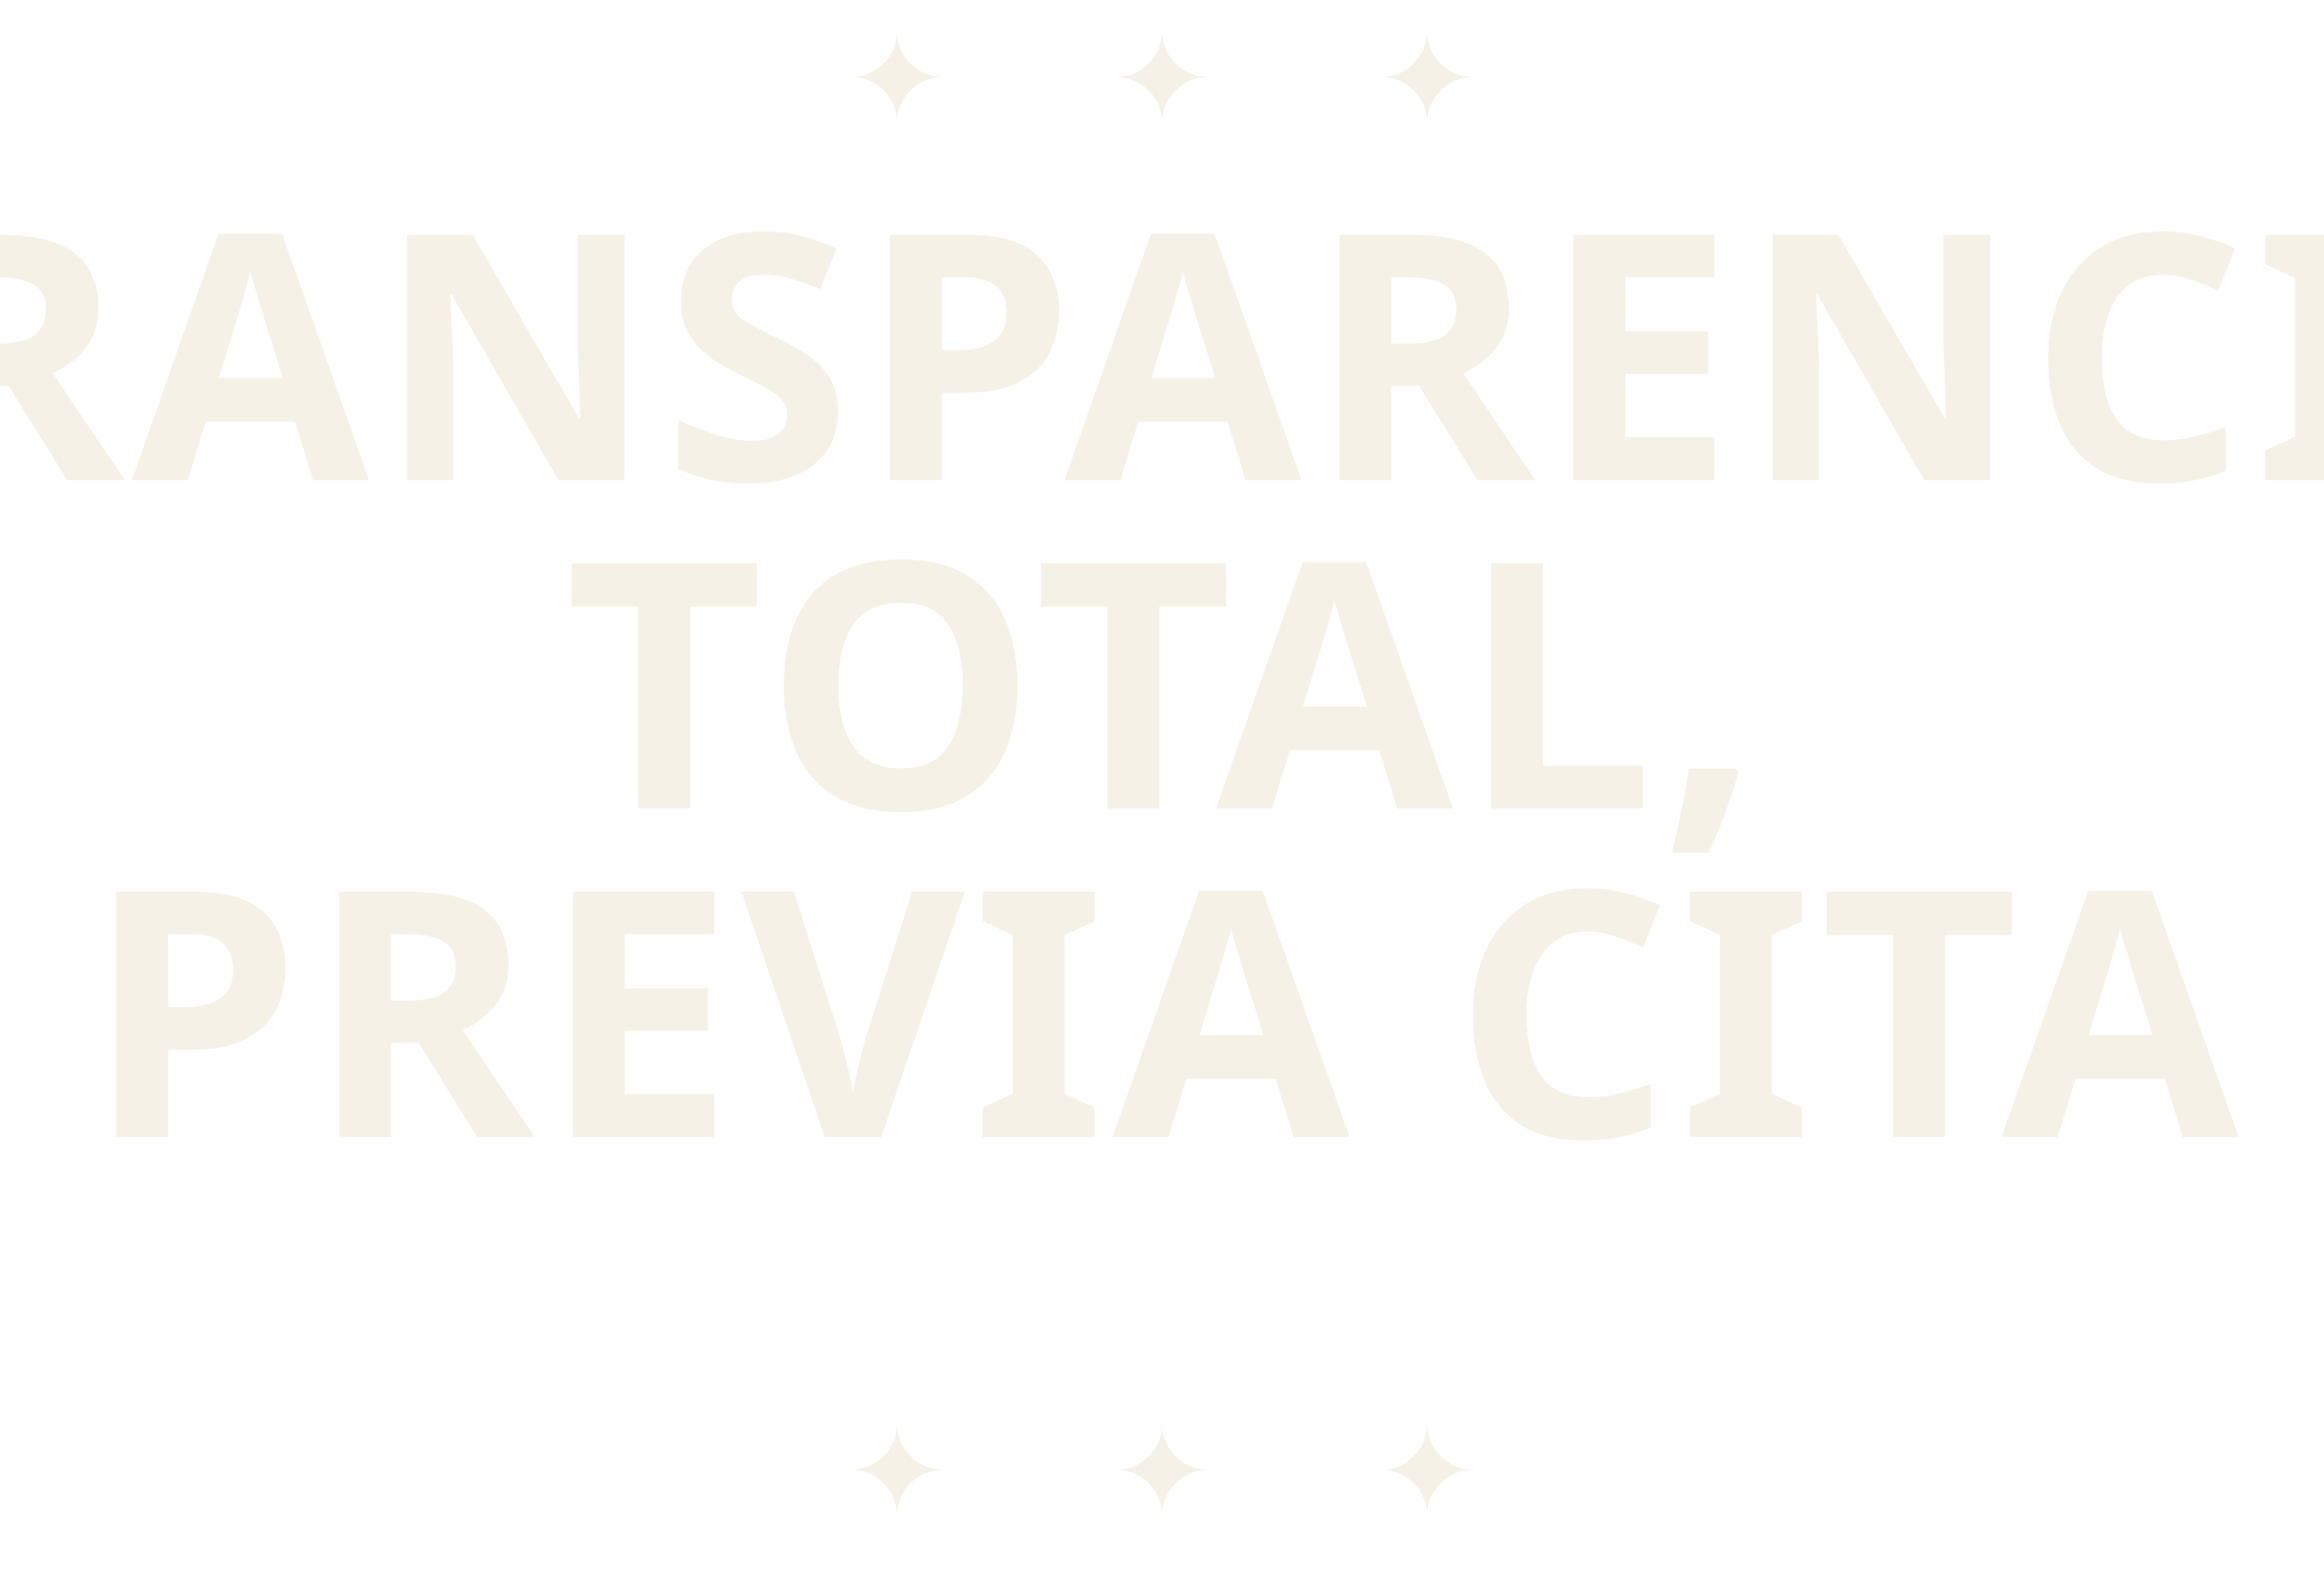
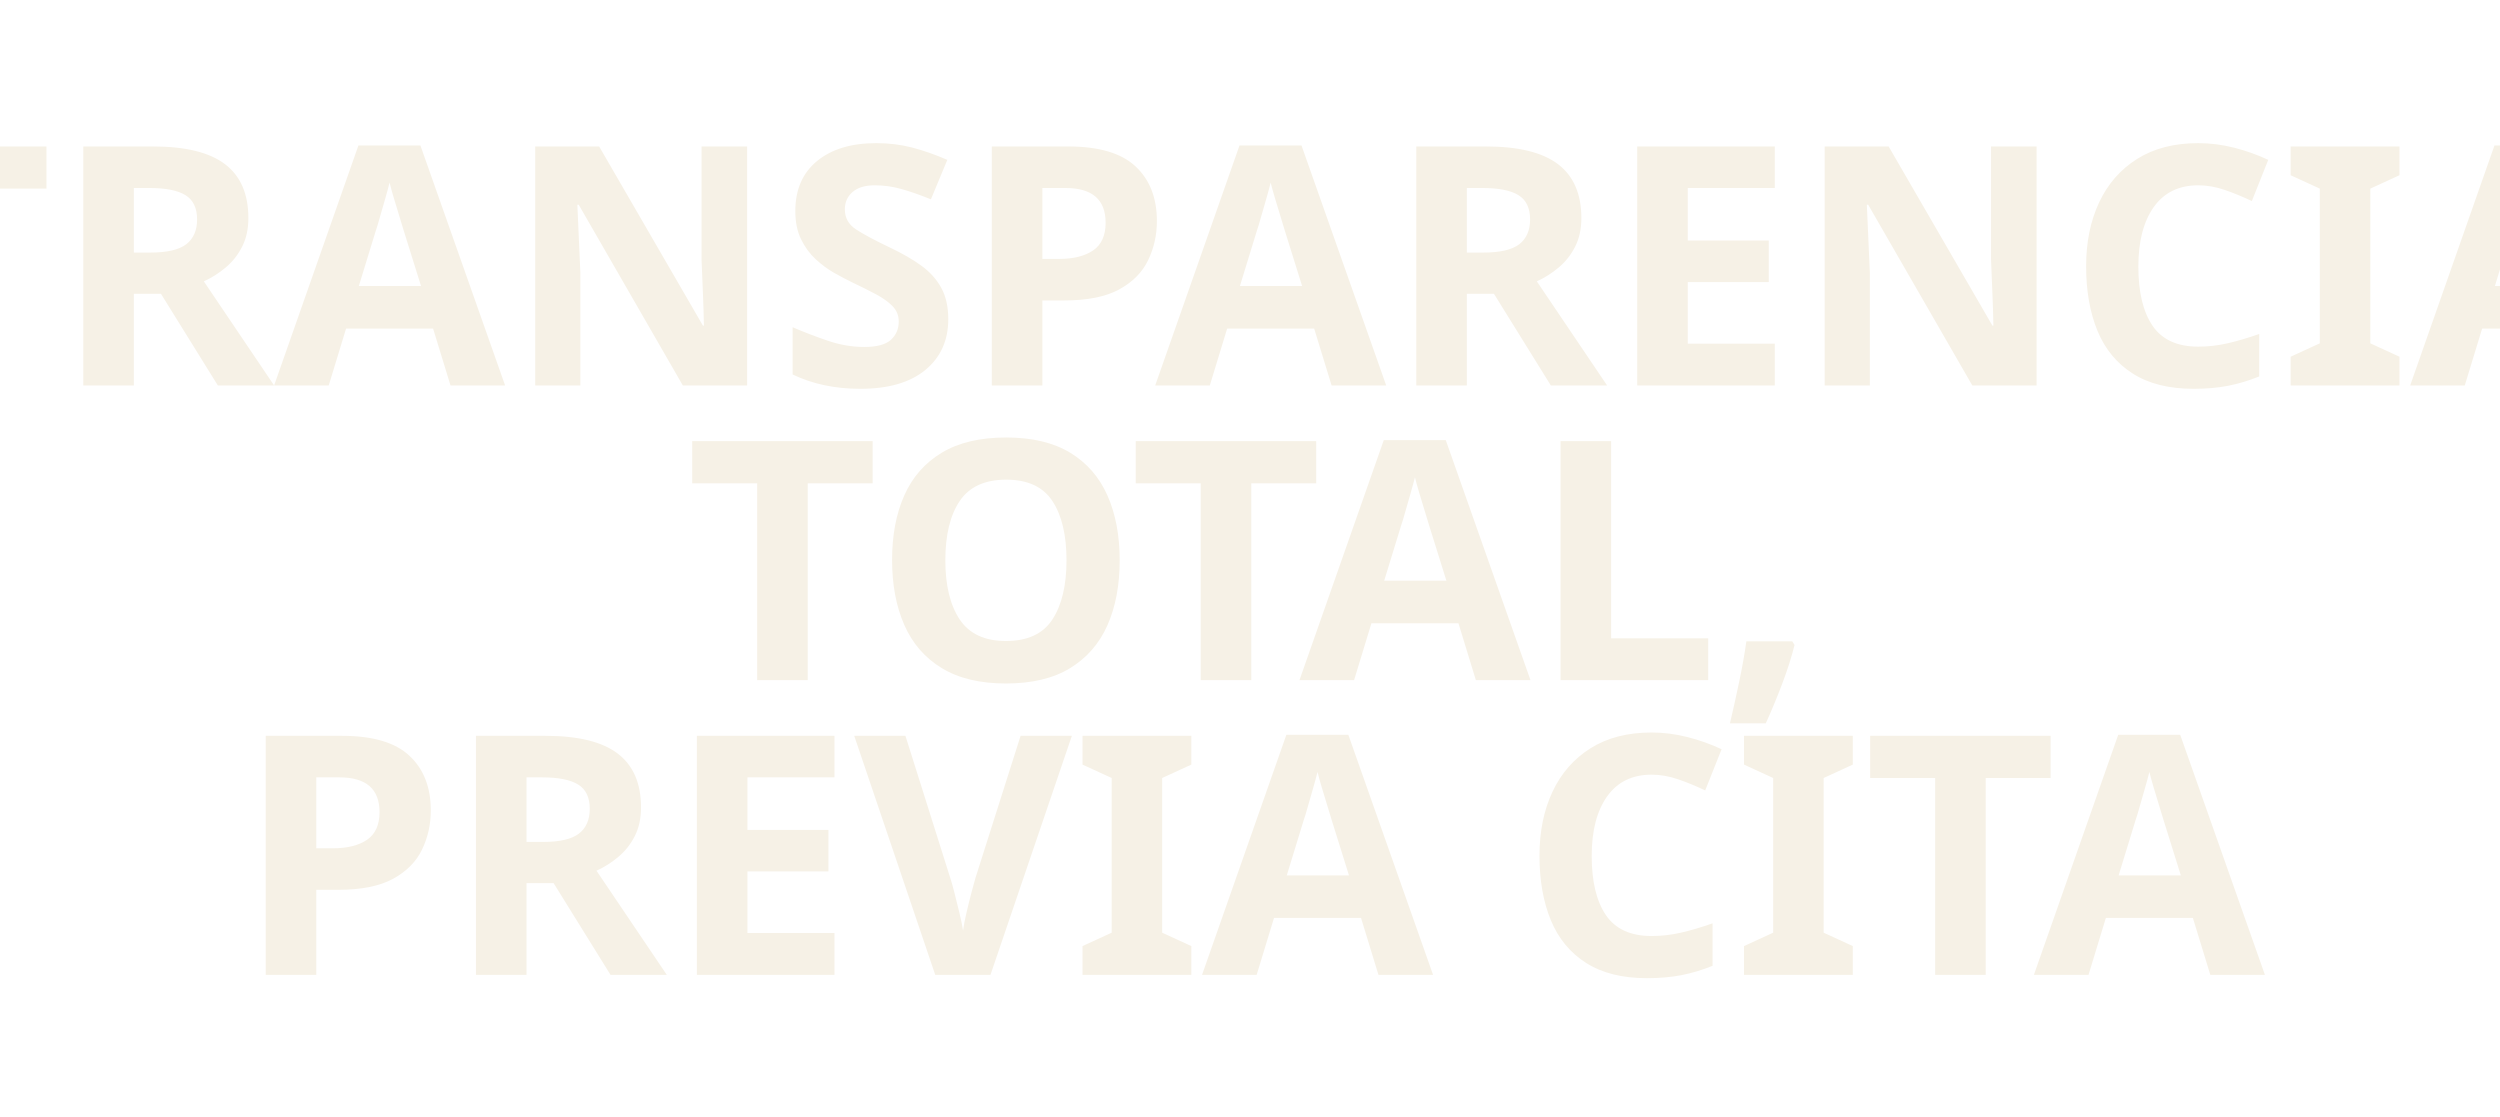
- <svg xmlns="http://www.w3.org/2000/svg" viewBox="0 0 460 312">
-   <text x="230" y="24" text-anchor="middle" fill="#F6F1E6" font-family="Barlow Condensed, Arial Narrow, sans-serif" font-weight="700" font-size="24" letter-spacing="12.0">✦ ✦ ✦</text>
-   <text x="230" y="95" text-anchor="middle" fill="#F6F1E6" font-family="Barlow Condensed, Arial Narrow, sans-serif" font-weight="700" font-size="68" letter-spacing="1.4">TRANSPARENCIA</text>
-   <text x="230" y="160" text-anchor="middle" fill="#F6F1E6" font-family="Barlow Condensed, Arial Narrow, sans-serif" font-weight="700" font-size="68" letter-spacing="1.4">TOTAL,</text>
-   <text x="230" y="225" text-anchor="middle" fill="#F6F1E6" font-family="Barlow Condensed, Arial Narrow, sans-serif" font-weight="700" font-size="68" letter-spacing="1.4">PREVIA CITA</text>
-   <text x="230" y="299.6" text-anchor="middle" fill="#F6F1E6" font-family="Barlow Condensed, Arial Narrow, sans-serif" font-weight="700" font-size="24" letter-spacing="12.0">✦ ✦ ✦</text>
+ <svg xmlns="http://www.w3.org/2000/svg" viewBox="253.5 165.9 492.9 220.2">
+   <text x="500" y="241.9" text-anchor="middle" fill="#F6F1E6" font-family="Barlow Condensed, Arial Narrow, sans-serif" font-weight="700" font-size="66.0">TRANSPARENCIA</text>
+   <text x="500" y="300.0" text-anchor="middle" fill="#F6F1E6" font-family="Barlow Condensed, Arial Narrow, sans-serif" font-weight="700" font-size="66.0">TOTAL,</text>
+   <text x="500" y="358.1" text-anchor="middle" fill="#F6F1E6" font-family="Barlow Condensed, Arial Narrow, sans-serif" font-weight="700" font-size="66.0">PREVIA CITA</text>
</svg>
